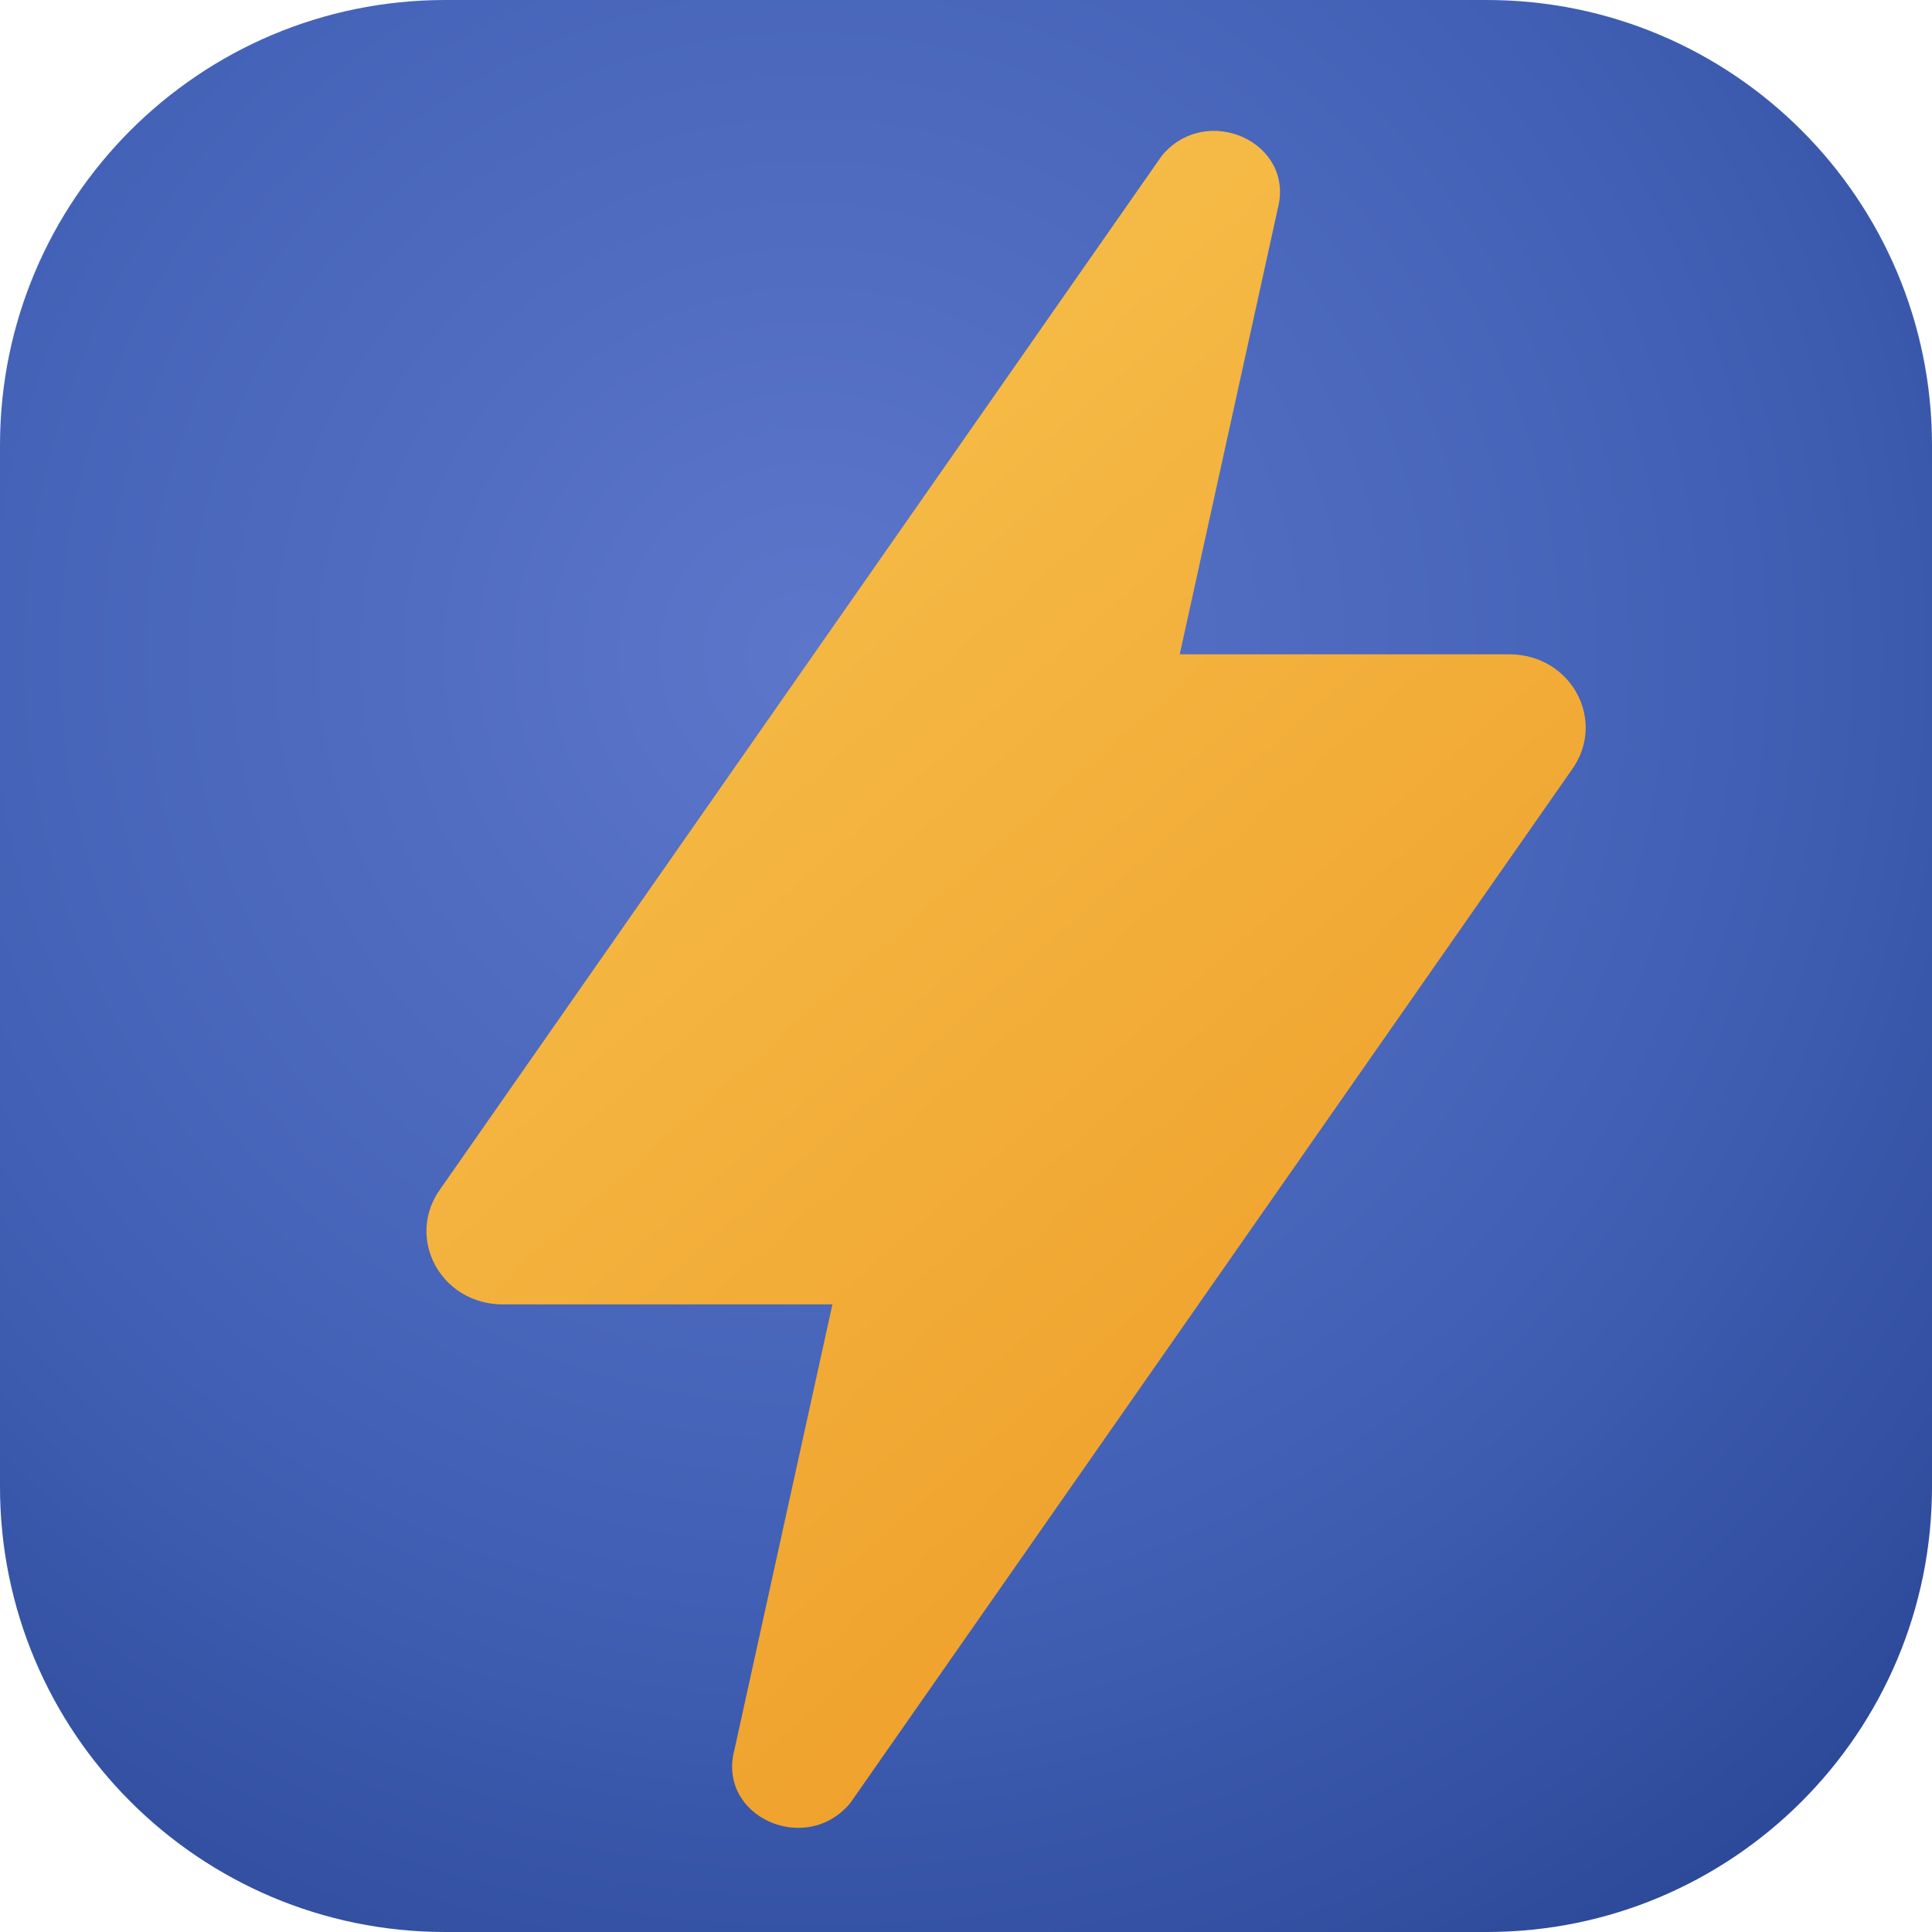
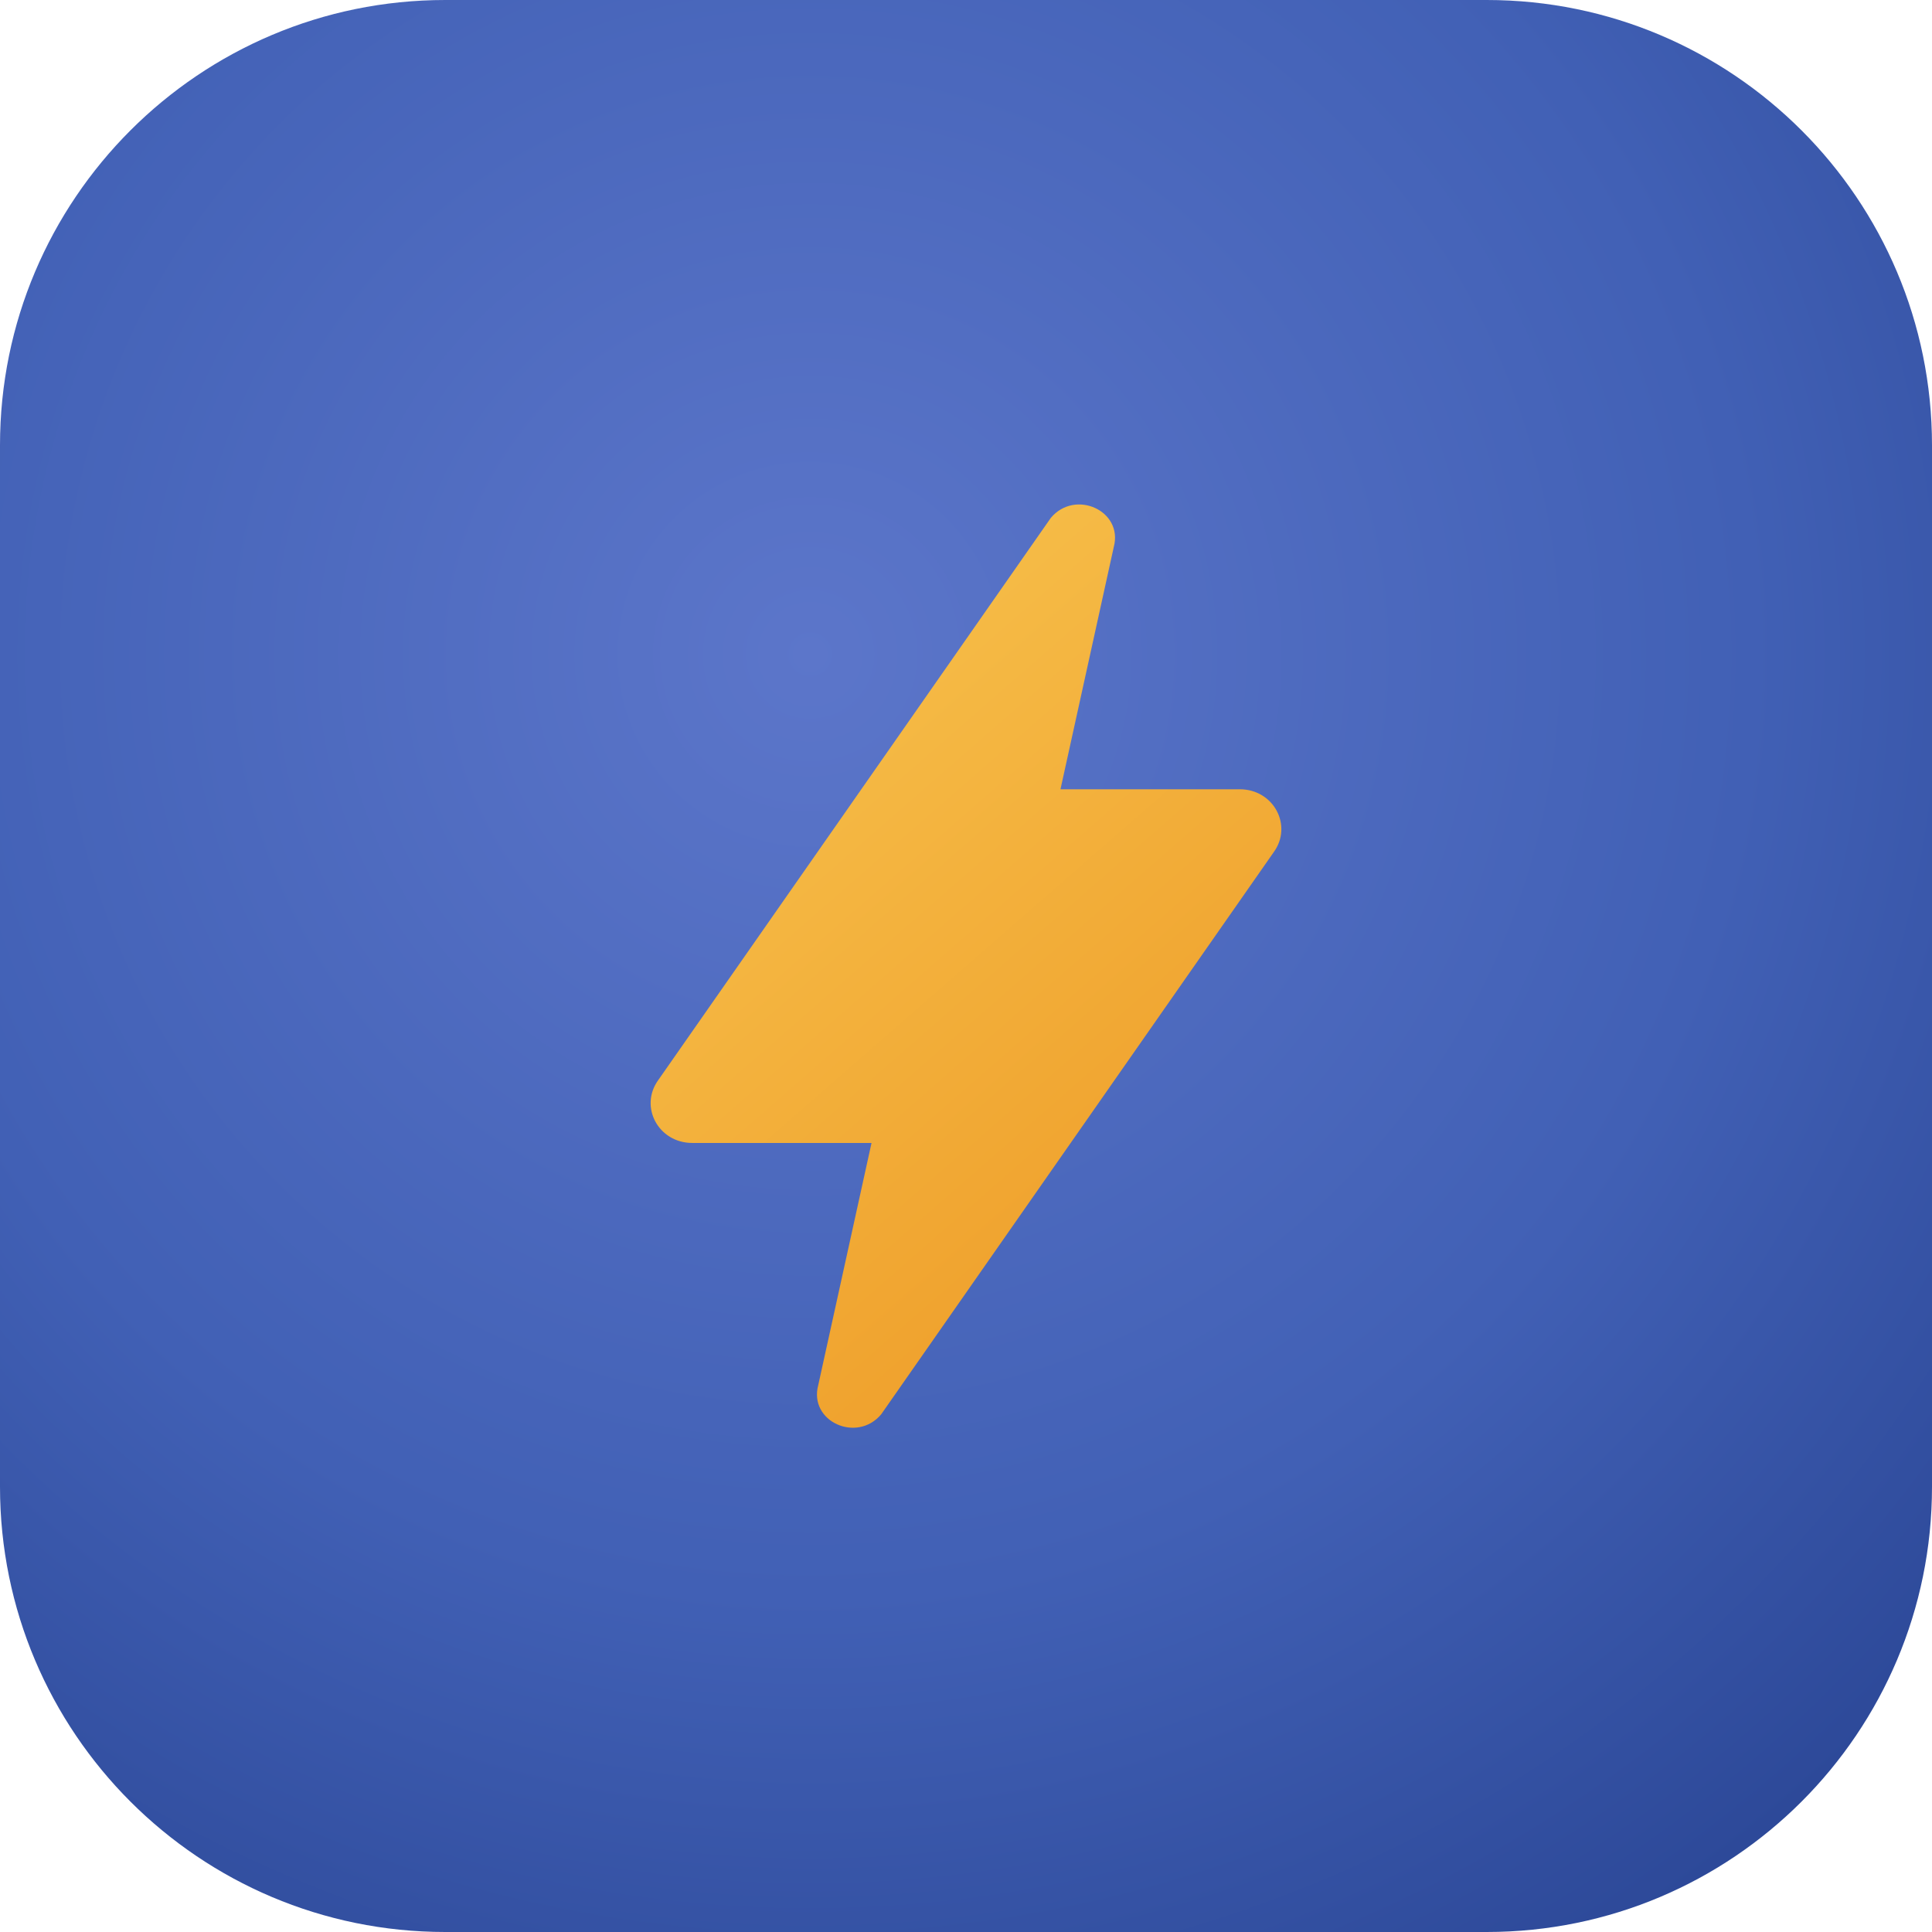
<svg xmlns="http://www.w3.org/2000/svg" viewBox="0 0 512 512" role="img" aria-label="TheDiscomBill">
  <defs>
    <radialGradient id="fbg" cx="0.42" cy="0.34" r="0.88">
      <stop offset="0" stop-color="#5c76ca" />
      <stop offset="0.55" stop-color="#4160b5" />
      <stop offset="1" stop-color="#26418f" />
    </radialGradient>
    <linearGradient id="fbolt" x1="0.2" y1="0" x2="0.8" y2="1">
      <stop offset="0" stop-color="#f7c34e" />
      <stop offset="1" stop-color="#ee9a26" />
    </linearGradient>
  </defs>
  <rect width="512" height="512" rx="118" fill="url(#fbg)" />
-   <g transform="translate(256 256) scale(1.18) translate(-256 -256)">
+   <g transform="translate(85.87 89.75) scale(0.642)">
    <path d="M300 74 138 306c-8 11 0 26 14 26h74l-22 100c-4 15 16 24 26 12l162-232c8-11 0-26-14-26h-74l22-100c4-15-16-24-26-12Z" fill="url(#fbolt)" />
  </g>
</svg>
